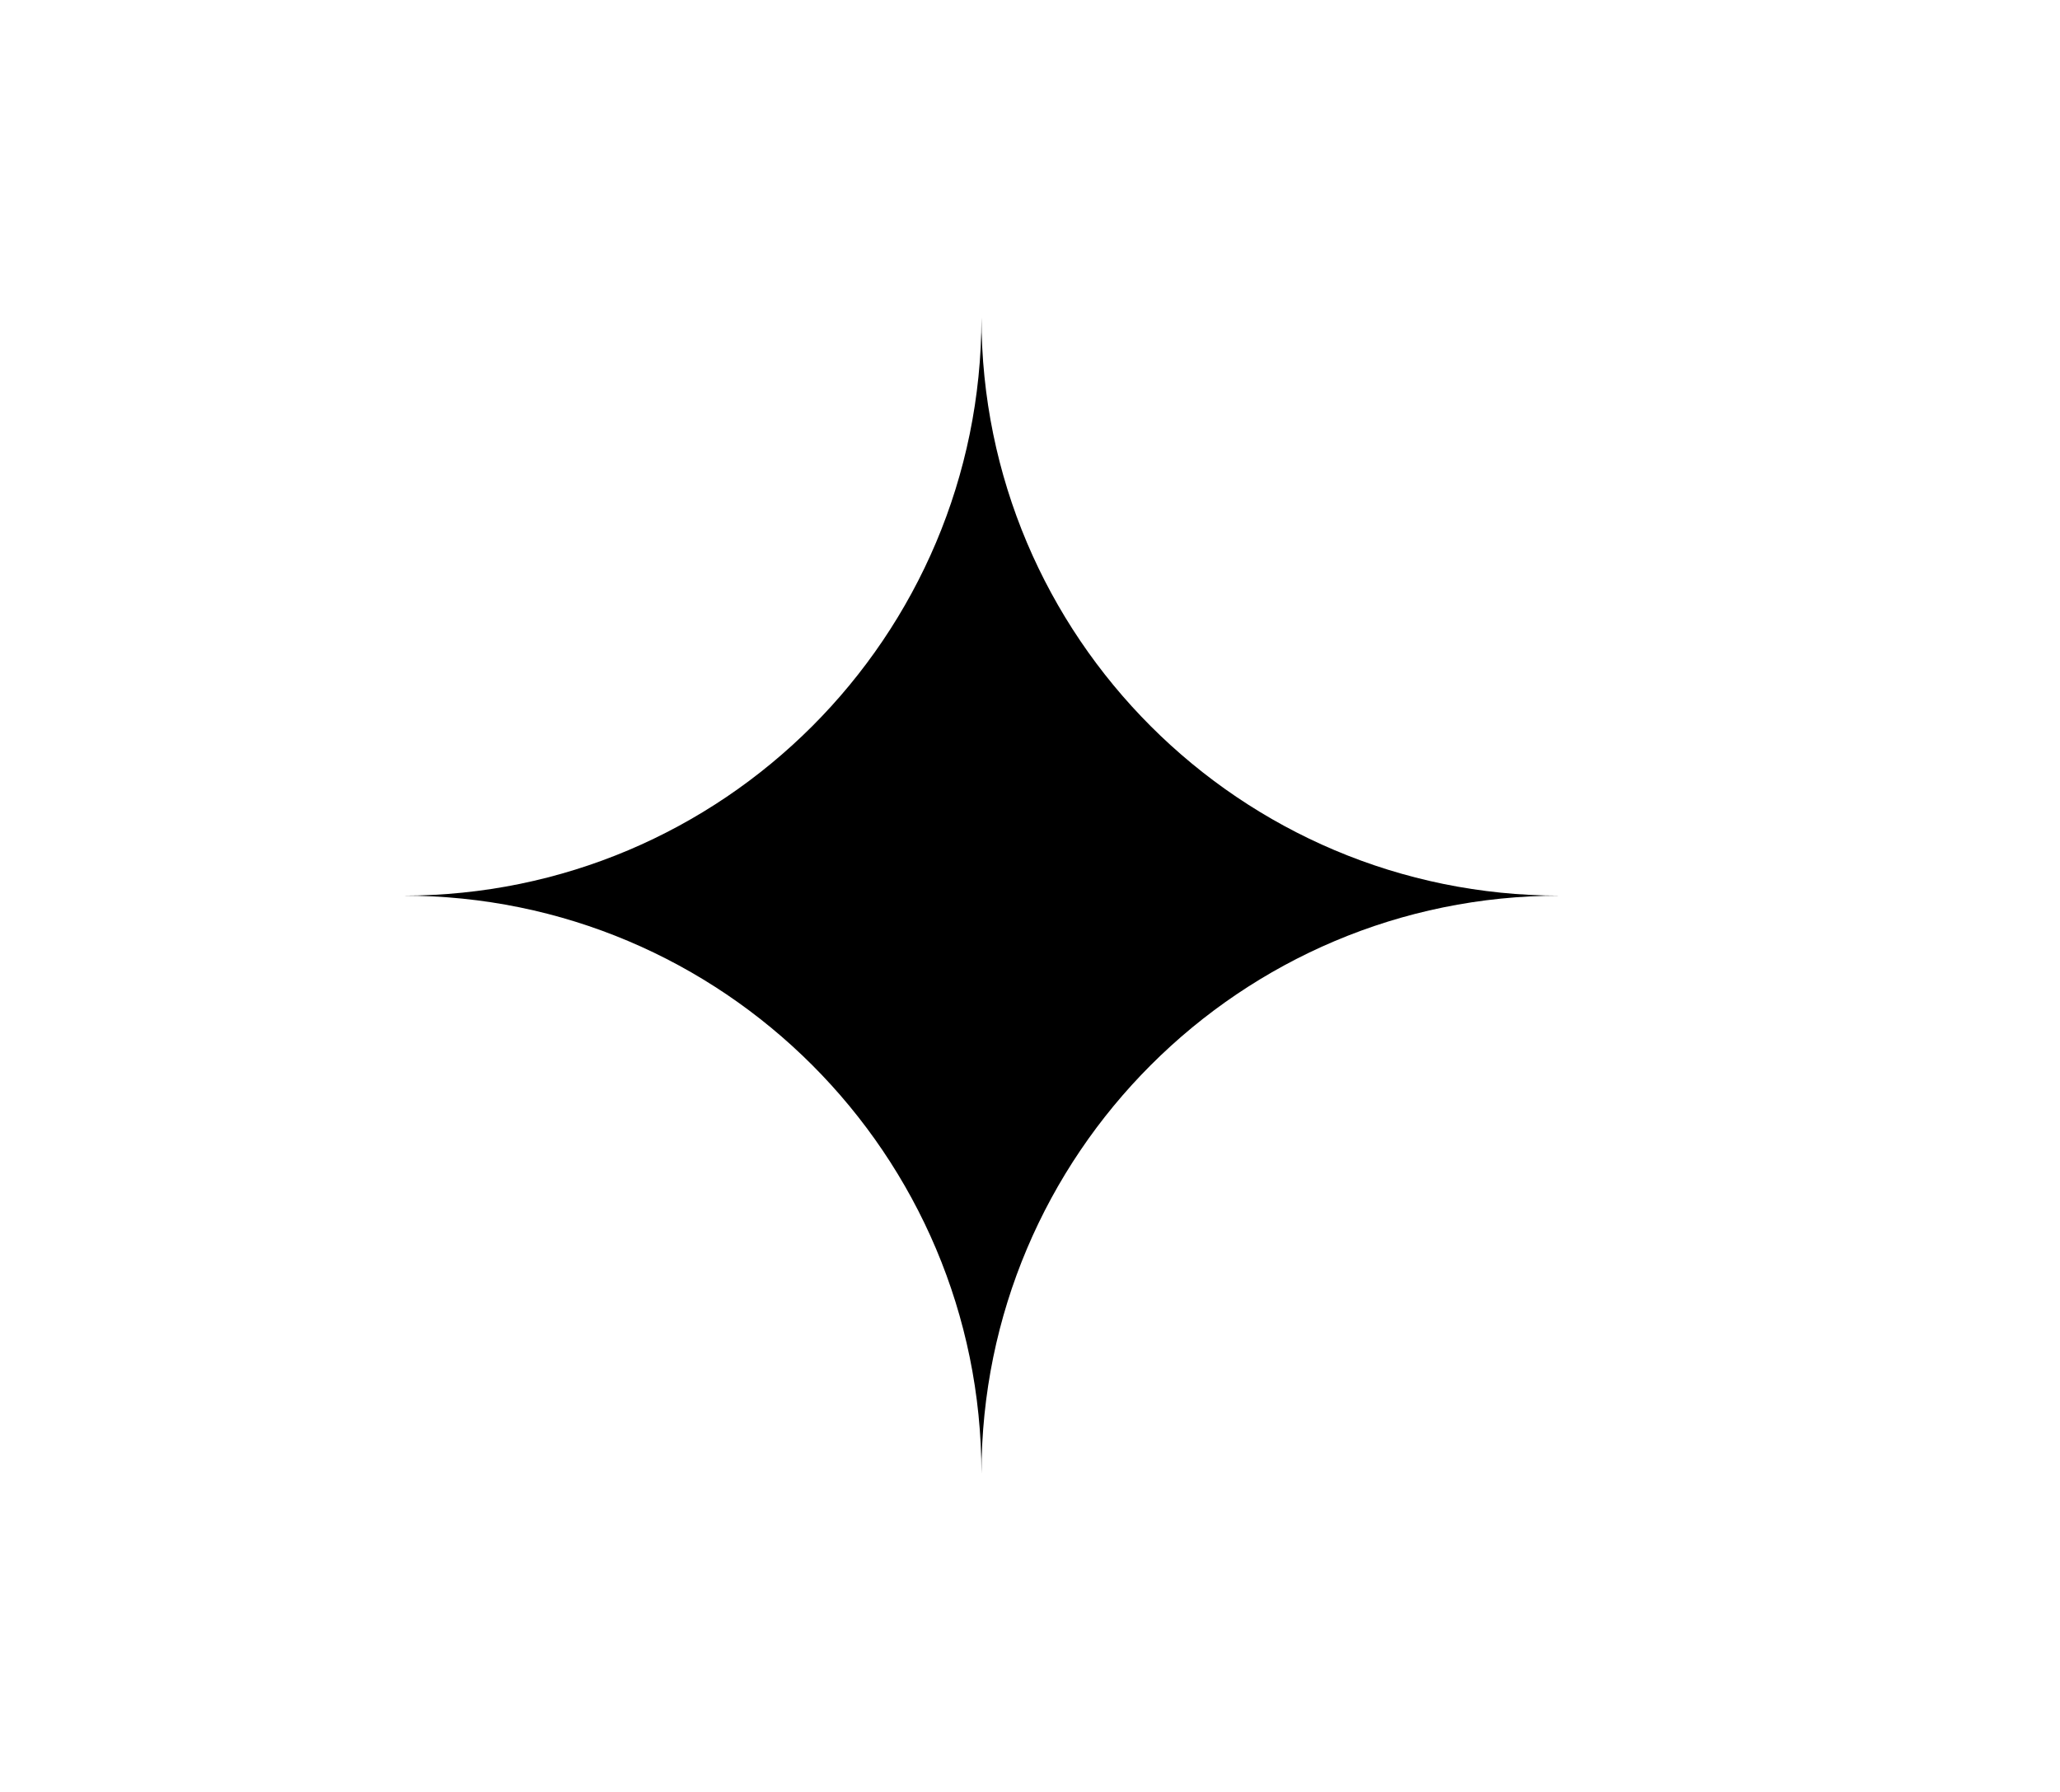
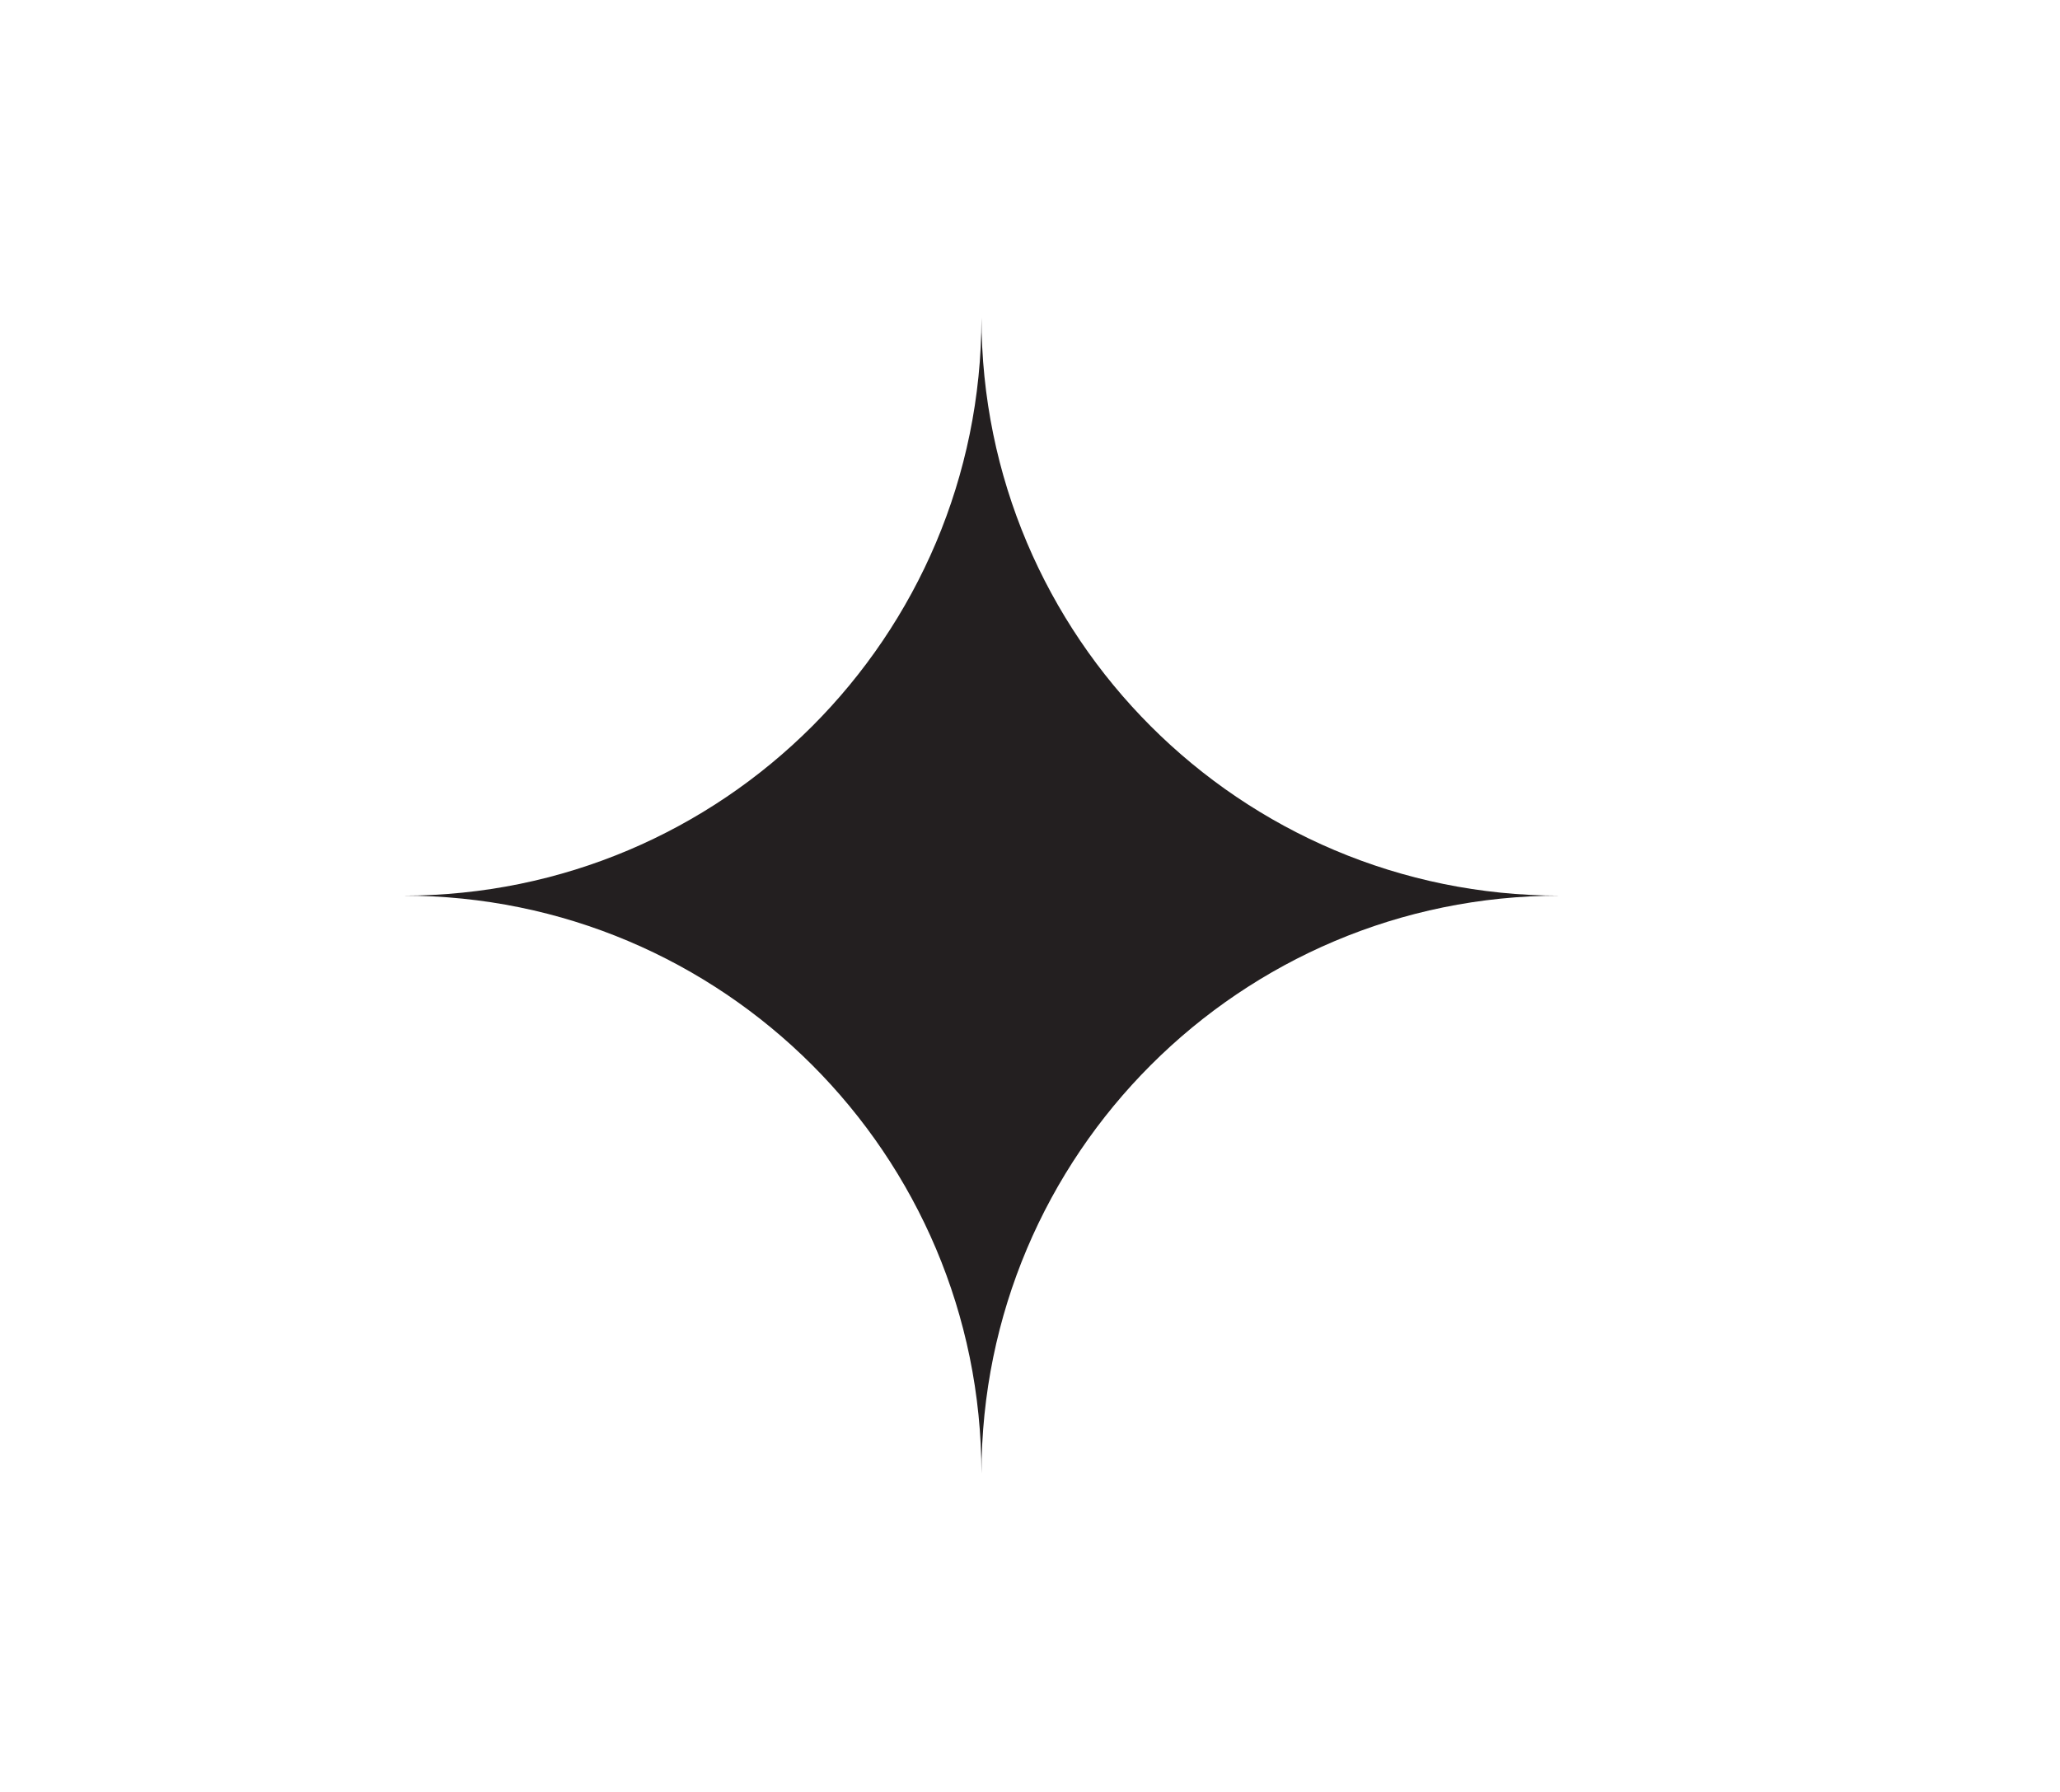
<svg xmlns="http://www.w3.org/2000/svg" version="1.1" id="Layer_1" x="0px" y="0px" viewBox="0 0 205 178.28" style="enable-background:new 0 0 205 178.28;" xml:space="preserve">
-   <path d="M155.22,89.14c-31.78,0-57.55-25.76-57.55-57.54c0,31.78-25.76,57.54-57.54,57.54c31.78,0,57.54,25.76,57.54,57.54  C97.68,114.9,123.44,89.14,155.22,89.14" />
+   <style type="text/css">
+ 		.st0{fill:#231F20;}
+ 	</style>
+   <path class="st0" d="M155.22,89.14c-31.78,0-57.55-25.76-57.55-57.54c0,31.78-25.76,57.54-57.54,57.54c31.78,0,57.54,25.76,57.54,57.54  C97.68,114.9,123.44,89.14,155.22,89.14" />
</svg>
